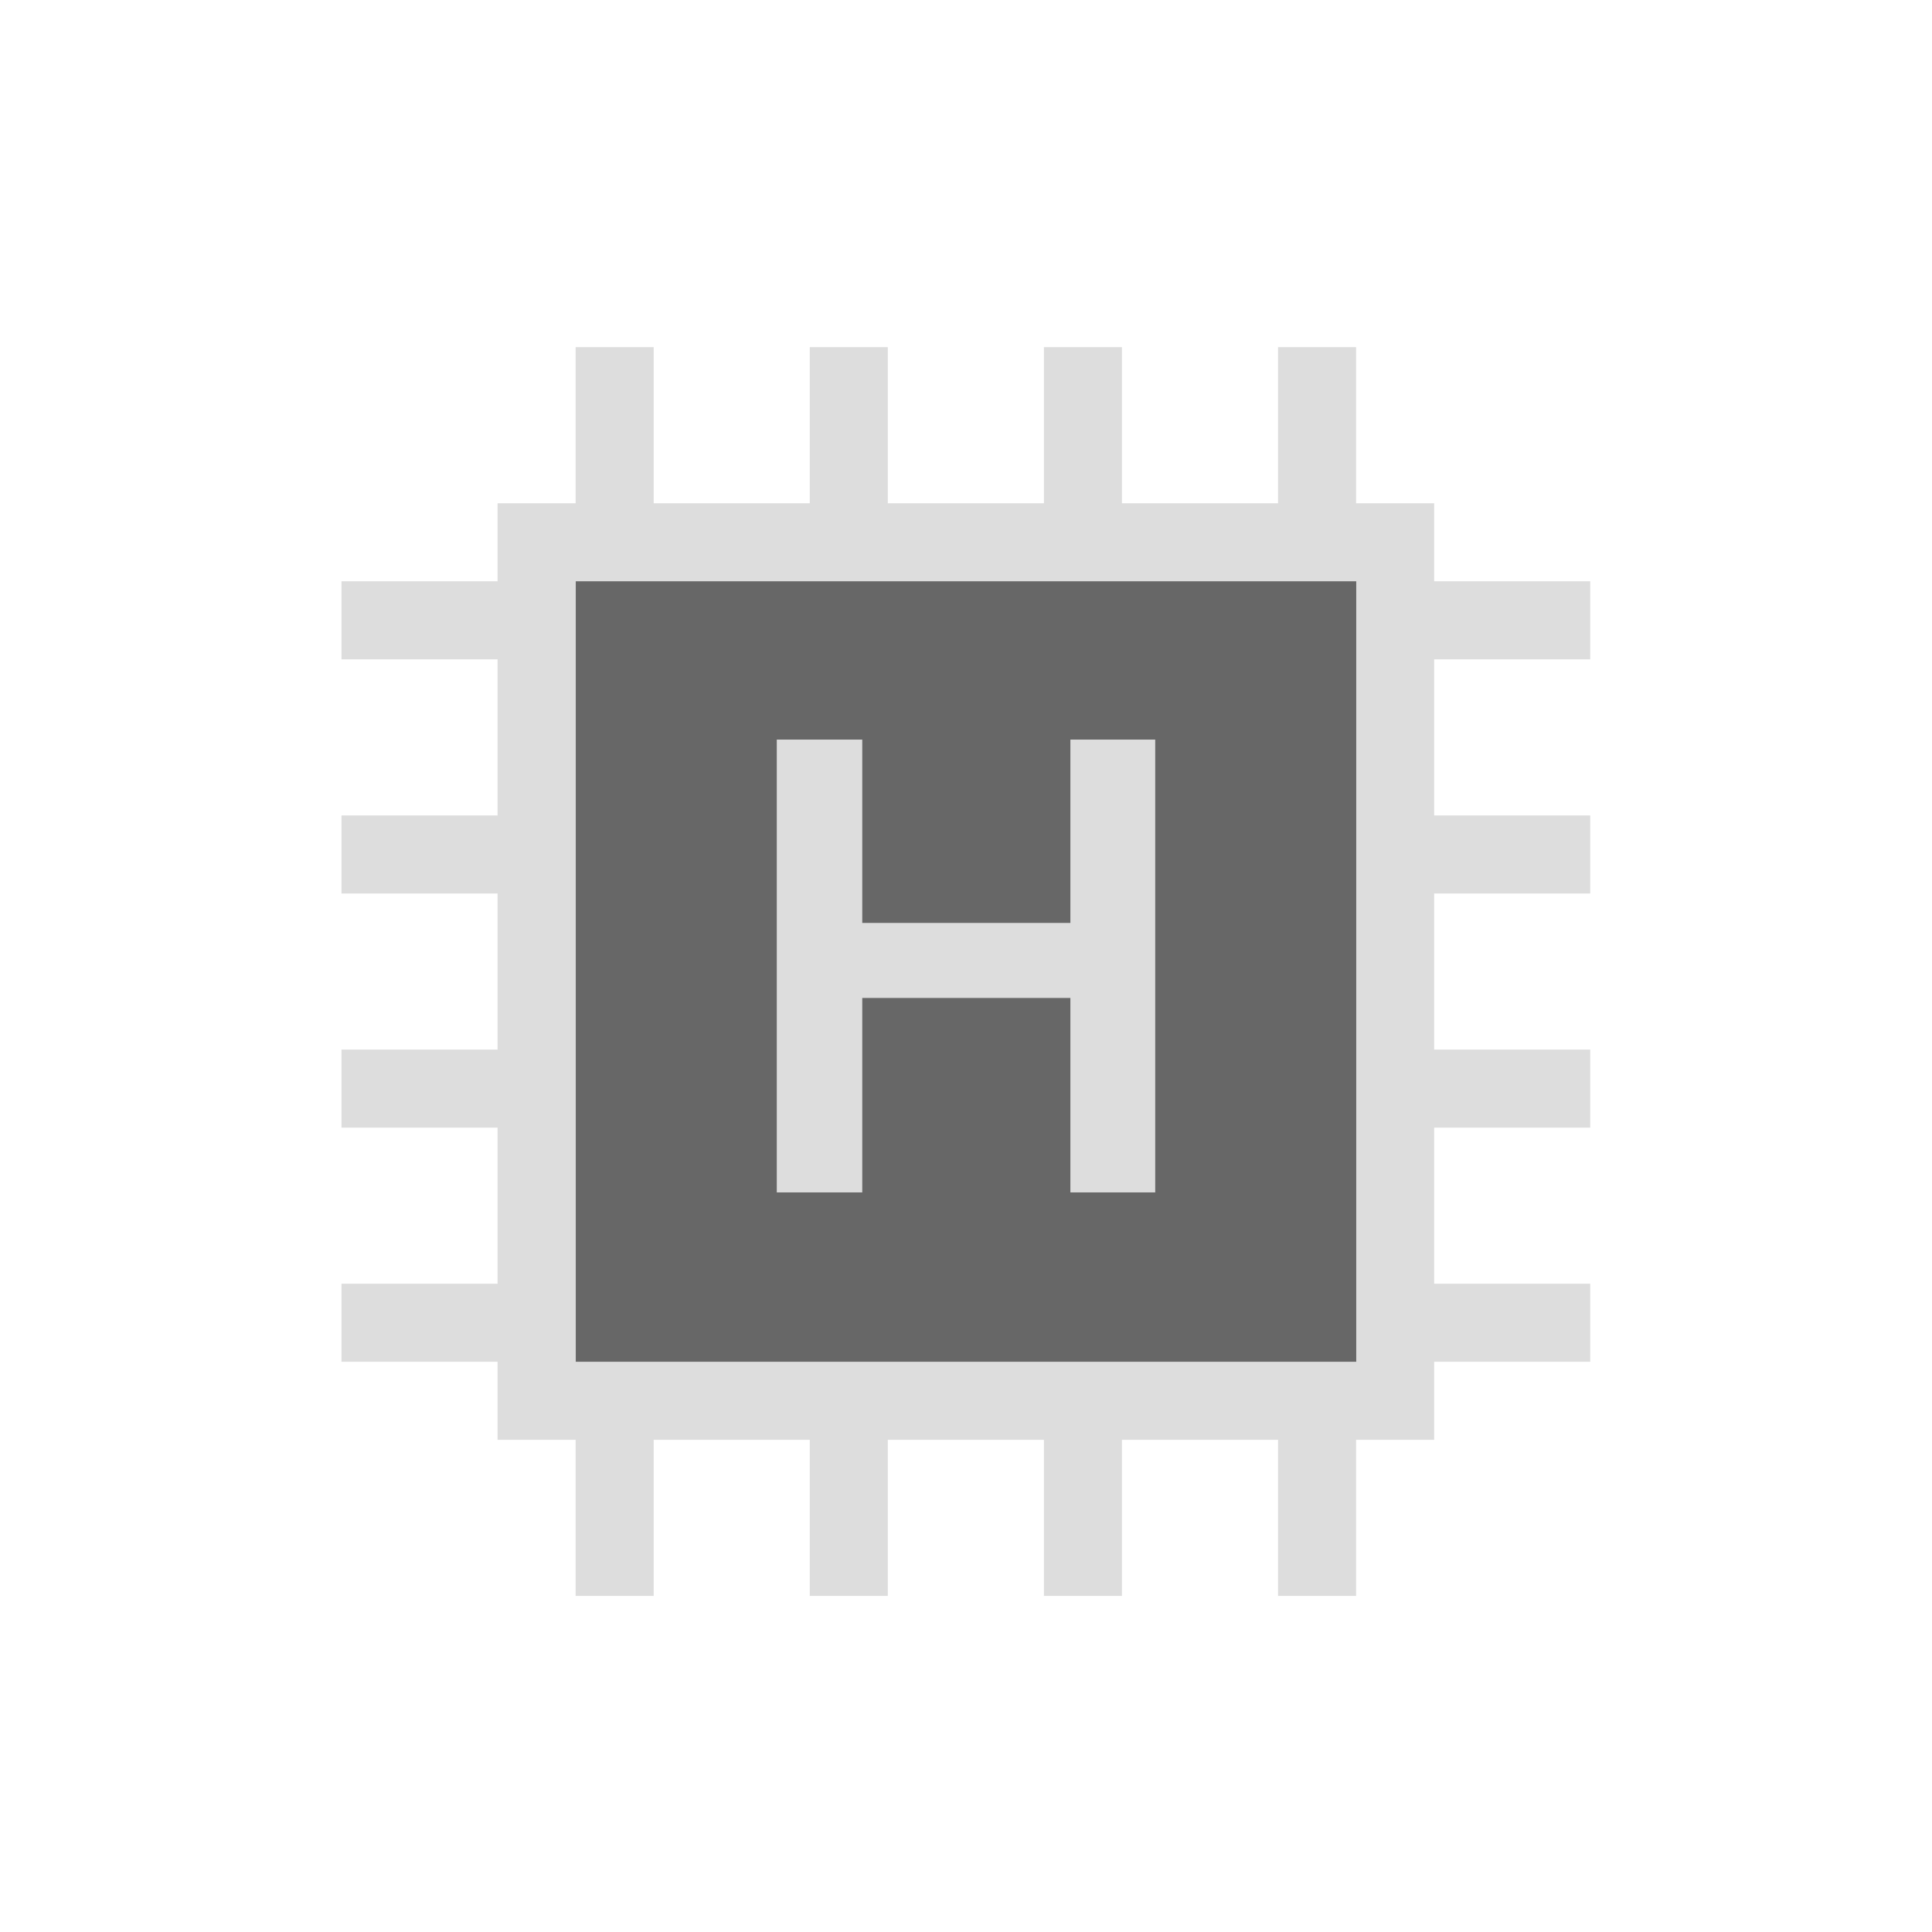
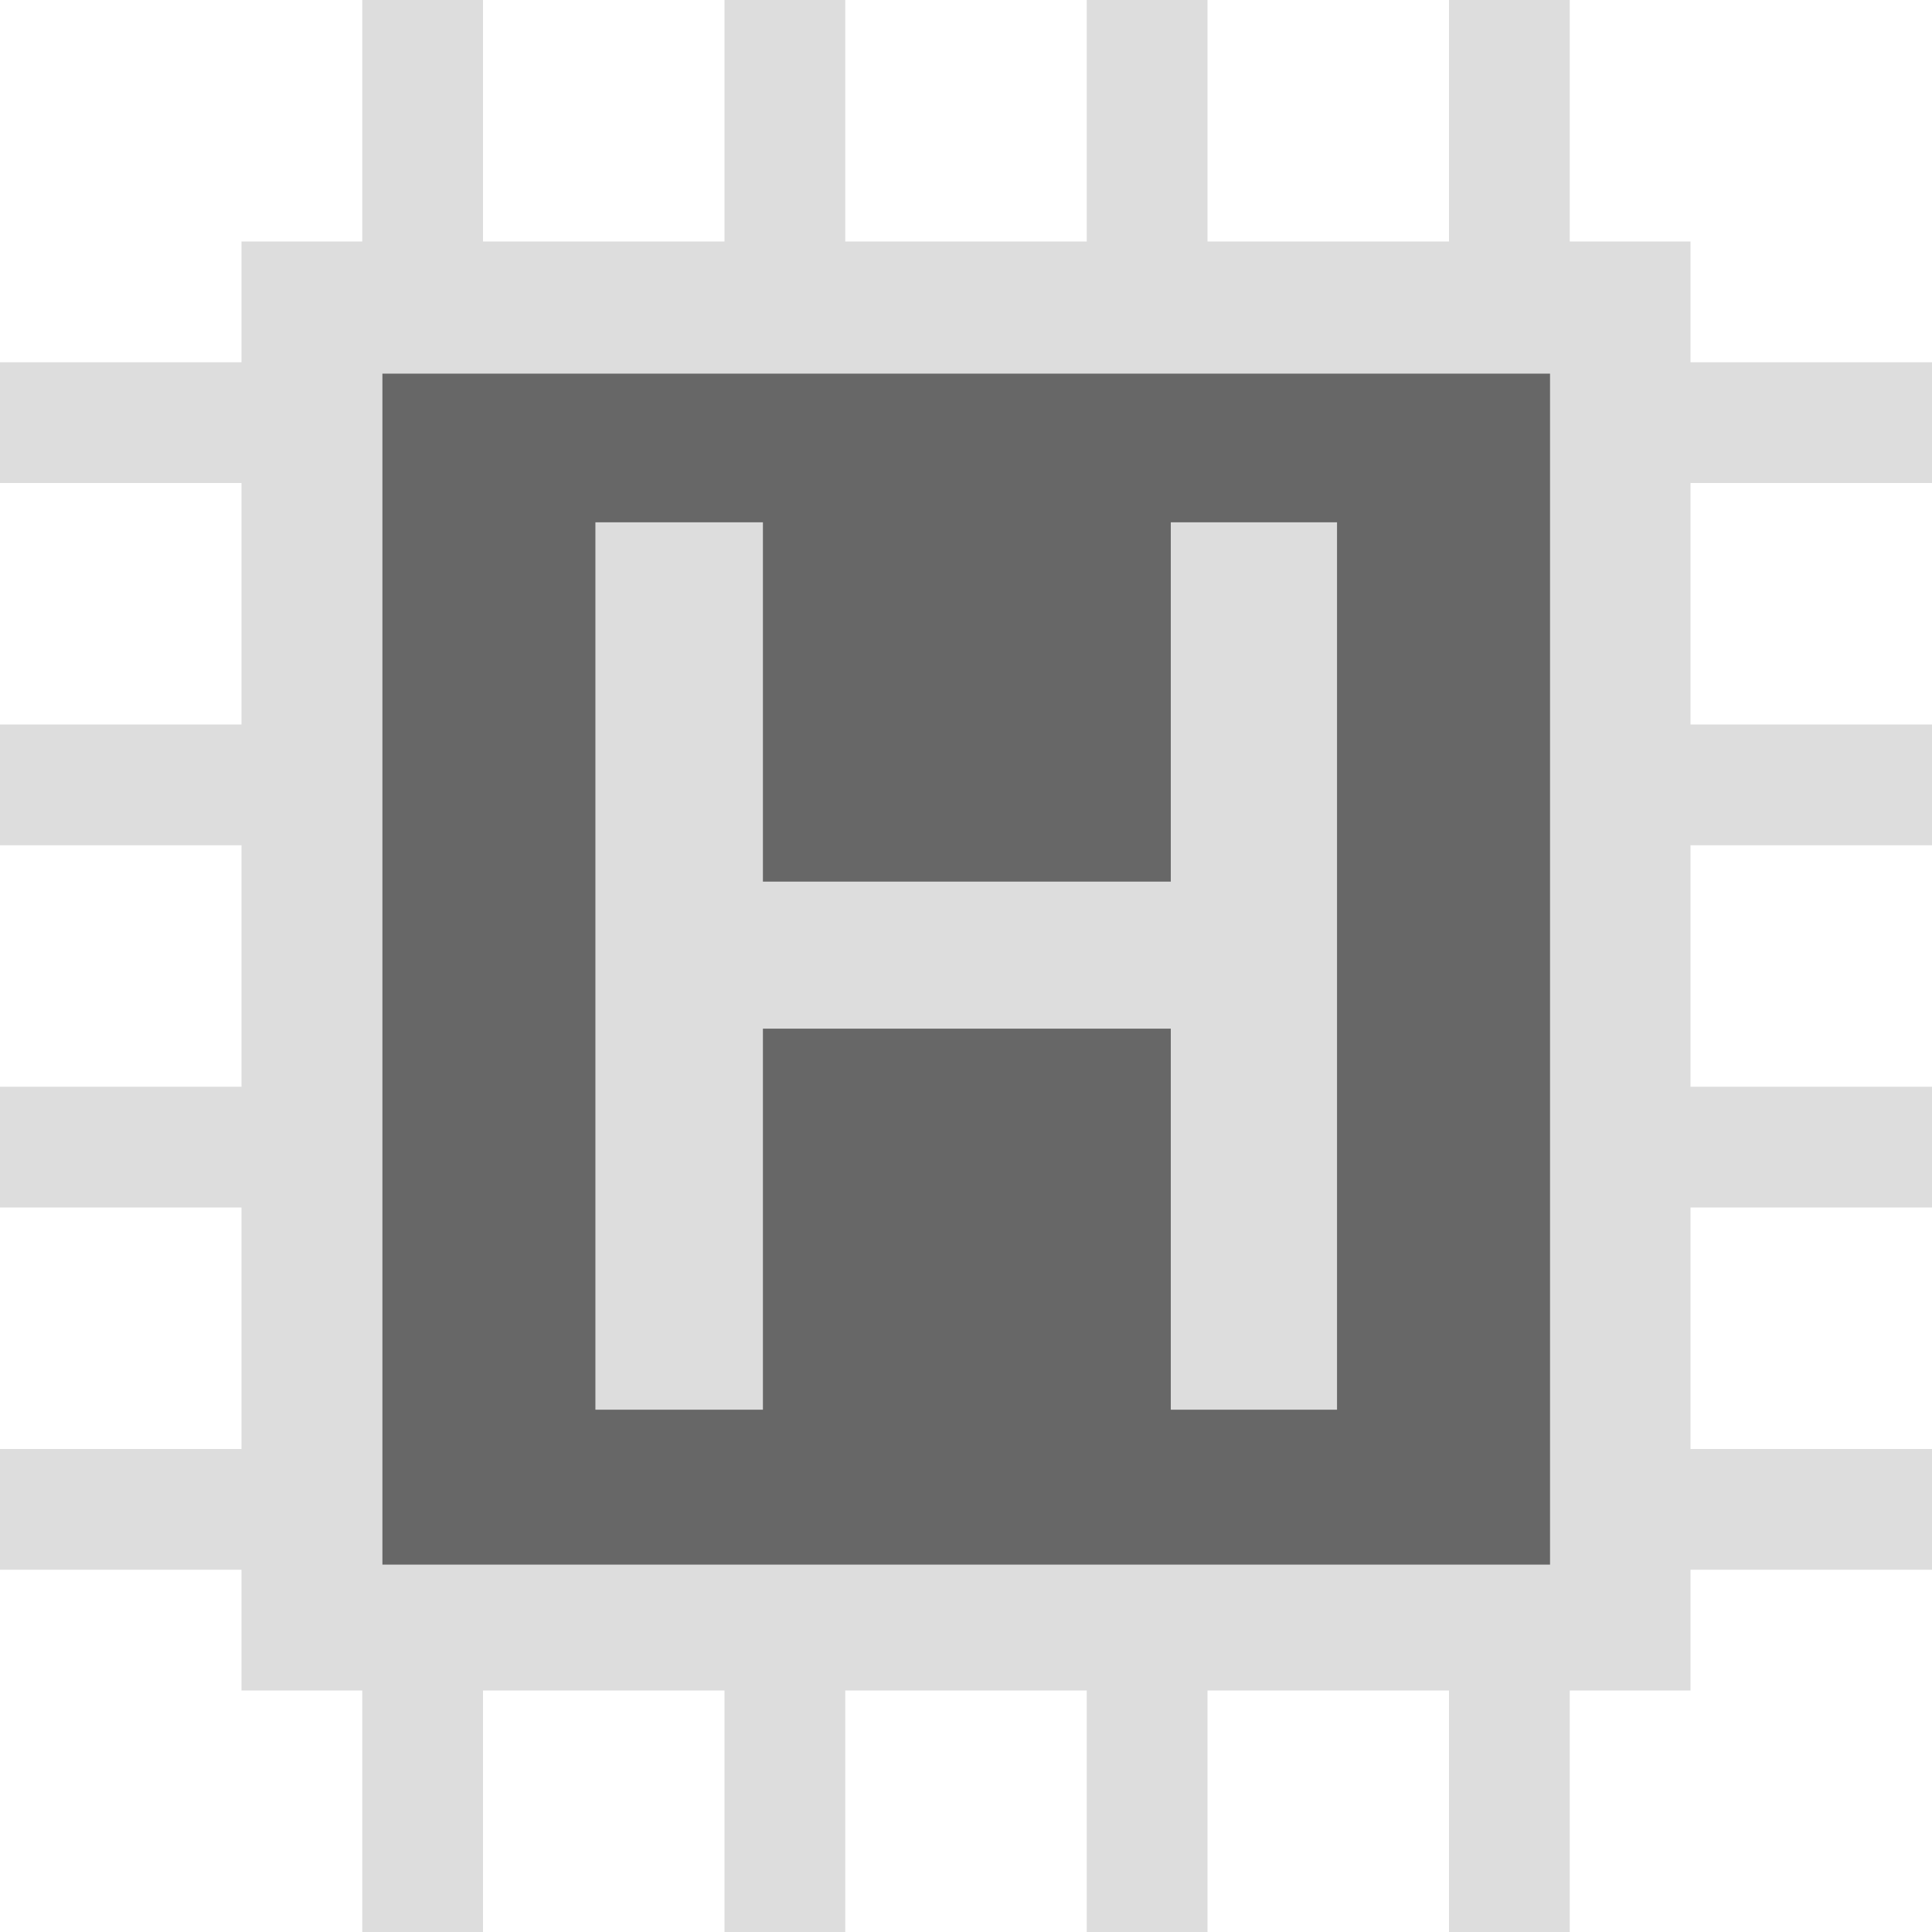
<svg xmlns="http://www.w3.org/2000/svg" style="isolation:isolate" viewBox="0 0 128 128" width="128pt" height="128pt">
  <defs>
-     <clipPath id="_clipPath_mldIjl85Ilmu7KacMWi98WeUcnKiaCZb">
+     <clipPath id="_clipPath_PEi18NcSTRapiOHsxAbZGxF0QmiFDN1B">
      <rect width="128" height="128" />
    </clipPath>
  </defs>
-   <g clip-path="url(#_clipPath_mldIjl85Ilmu7KacMWi98WeUcnKiaCZb)">
-     <rect width="128" height="128" style="fill:rgb(0,0,0)" fill-opacity="0" />
-     <path d=" M 38.137 23 L 38.137 33.342 L 32.966 33.342 L 32.966 38.512 L 22.624 38.512 L 22.624 43.683 L 32.966 43.683 L 32.966 54.025 L 22.624 54.025 L 22.624 59.196 L 32.966 59.196 L 32.966 69.537 L 22.624 69.537 L 22.624 74.708 L 32.966 74.708 L 32.966 85.05 L 22.624 85.05 L 22.624 90.22 L 32.966 90.22 L 32.966 95.391 L 38.137 95.391 L 38.137 105.733 L 43.308 105.733 L 43.308 95.391 L 53.649 95.391 L 53.649 105.733 L 58.82 105.733 L 58.82 95.391 L 69.162 95.391 L 69.162 105.733 L 74.332 105.733 L 74.332 95.391 L 84.674 95.391 L 84.674 105.733 L 89.845 105.733 L 89.845 95.391 L 95.016 95.391 L 95.016 90.22 L 105.357 90.22 L 105.357 85.05 L 95.016 85.05 L 95.016 74.708 L 105.357 74.708 L 105.357 69.537 L 95.016 69.537 L 95.016 59.196 L 105.357 59.196 L 105.357 54.025 L 95.016 54.025 L 95.016 43.683 L 105.357 43.683 L 105.357 38.512 L 95.016 38.512 L 95.016 33.342 L 89.845 33.342 L 89.845 23 L 84.674 23 L 84.674 33.342 L 74.332 33.342 L 74.332 23 L 69.162 23 L 69.162 33.342 L 58.82 33.342 L 58.82 23 L 53.649 23 L 53.649 33.342 L 43.308 33.342 L 43.308 23 L 38.137 23 Z " fill="rgb(221,221,221)" />
-     <rect x="38.146" y="38.512" width="51.708" height="51.708" transform="matrix(1,0,0,1,0,0)" fill="#676767" />
-     <path d=" M 51.464 79 L 57.127 79 L 57.127 66.118 L 70.916 66.118 L 70.916 79 L 76.536 79 L 76.536 49 L 70.916 49 L 70.916 61.147 L 57.127 61.147 L 57.127 49 L 51.464 49 L 51.464 79 Z " fill="rgb(221,221,221)" />
+   <g clip-path="url(#_clipPath_PEi18NcSTRapiOHsxAbZGxF0QmiFDN1B)">
+     <g>
+       <path d=" M 24 0 L 24 16 L 16 16 L 16 24 L 0 24 L 0 32 L 16 32 L 16 48 L 0 48 L 0 56 L 16 56 L 16 72 L 0 72 L 0 80 L 16 80 L 16 96 L 0 96 L 0 104 L 16 104 L 16 112 L 24 112 L 24 128 L 32 128 L 32 112 L 48 112 L 48 128 L 56 128 L 56 112 L 72 112 L 72 128 L 80 128 L 80 112 L 96 112 L 96 128 L 104 128 L 104 112 L 112 112 L 112 104 L 128 104 L 128 96 L 112 96 L 112 80 L 128 80 L 128 72 L 112 72 L 112 56 L 128 56 L 128 48 L 112 48 L 112 32 L 128 32 L 128 24 L 112 24 L 112 16 L 104 16 L 104 0 L 96 0 L 96 16 L 80 16 L 80 0 L 72 0 L 72 16 L 56 16 L 56 0 L 48 0 L 48 16 L 32 16 L 32 0 L 24 0 Z " fill="rgb(221,221,221)" />
+       <rect x="25.336" y="24.754" width="77.358" height="78.905" transform="matrix(1,0,0,1,0,0)" fill="rgb(103,103,103)" />
+       <path d=" M 39.447 93.396 L 50.545 93.396 L 50.545 68.151 L 77.569 68.151 L 77.569 93.396 L 88.581 93.396 L 88.581 34.604 L 77.569 34.604 L 77.569 58.409 L 50.545 58.409 L 50.545 34.604 L 39.447 34.604 L 39.447 93.396 Z " fill="rgb(221,221,221)" />
+     </g>
  </g>
</svg>
